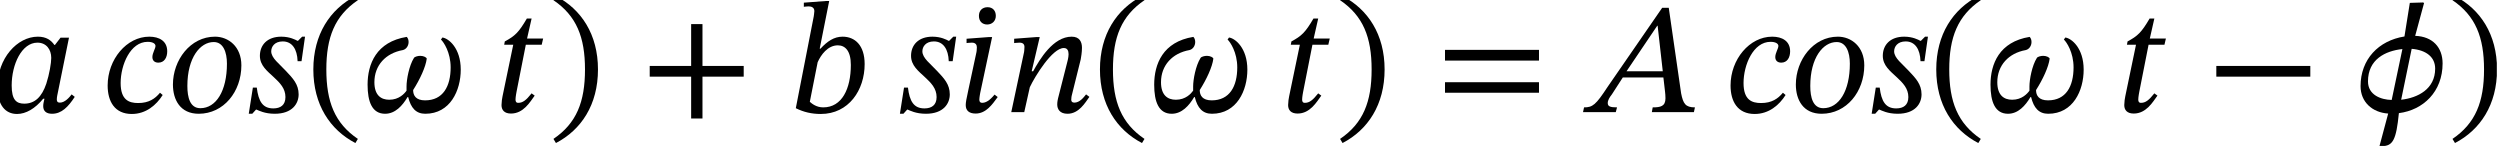
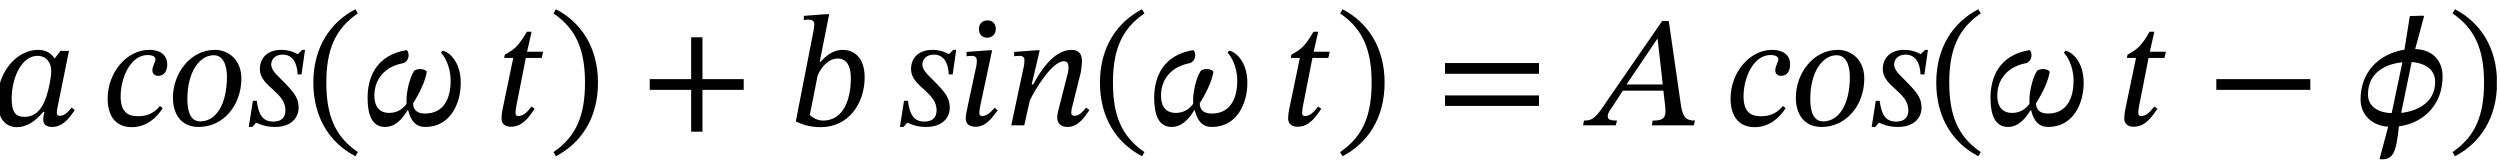
- <svg xmlns="http://www.w3.org/2000/svg" xmlns:xlink="http://www.w3.org/1999/xlink" width="189.522" height="11.376" viewBox="0 0 189.522 11.376">
+ <svg xmlns="http://www.w3.org/2000/svg" xmlns:xlink="http://www.w3.org/1999/xlink" width="189.522" height="12.376" viewBox="0 0 189.522 12.376">
  <defs>
    <g>
      <g id="glyph-0-0">
        <path d="M 7.109 2.016 L 7.109 -9.391 L 0.125 -9.391 L 0.125 2.016 Z M 6.484 1.391 L 0.734 1.391 L 0.734 -8.781 L 6.484 -8.781 Z M 3.828 -2.031 L 3.828 -2.219 C 3.828 -3.531 5.75 -4.453 5.75 -6.219 C 5.75 -7.453 4.703 -8 3.531 -8 C 2.328 -8 1.5 -7.312 1.5 -6.344 C 1.5 -5.781 1.734 -5.516 2.109 -5.516 C 2.406 -5.516 2.656 -5.672 2.656 -6.031 C 2.656 -6.484 2.406 -6.5 2.406 -6.891 C 2.406 -7.266 2.719 -7.547 3.438 -7.547 C 4.203 -7.547 4.672 -7.125 4.672 -6.188 C 4.672 -4.344 3.344 -3.891 3.344 -2.344 L 3.344 -2.031 Z M 4.281 -0.578 C 4.281 -0.938 4.031 -1.281 3.609 -1.281 C 3.172 -1.281 2.906 -0.953 2.906 -0.578 C 2.906 -0.172 3.125 0.094 3.594 0.094 C 4.031 0.094 4.281 -0.188 4.281 -0.578 Z M 4.281 -0.578 " />
      </g>
      <g id="glyph-0-1">
        <path d="M 6 -5.641 L 5.359 -5.641 L 4.938 -5.094 L 4.891 -5.094 C 4.641 -5.453 4.281 -5.719 3.641 -5.719 C 2.078 -5.719 0.578 -4.078 0.578 -1.906 C 0.578 -0.516 1.188 0.141 2.062 0.141 C 2.734 0.141 3.438 -0.266 4.047 -1.016 L 4.141 -1.016 C 4.094 -0.797 4.047 -0.641 4.047 -0.453 C 4.047 -0.062 4.297 0.125 4.719 0.125 C 5.438 0.125 5.938 -0.391 6.438 -1.156 L 6.203 -1.344 C 6.047 -1.141 5.703 -0.719 5.312 -0.719 C 5.125 -0.719 5.078 -0.812 5.078 -0.969 C 5.078 -1.141 5.141 -1.406 5.141 -1.406 Z M 4.656 -4.109 C 4.656 -3.734 4.516 -2.875 4.281 -2.156 C 3.938 -1.141 3.406 -0.641 2.609 -0.641 C 2.016 -0.641 1.656 -0.922 1.656 -2.016 C 1.656 -3.625 2.422 -5.266 3.609 -5.266 C 4.281 -5.266 4.656 -4.75 4.656 -4.109 Z M 4.656 -4.109 " />
      </g>
      <g id="glyph-0-2">
        <path d="M 4.281 -1.469 C 3.906 -1.016 3.438 -0.688 2.625 -0.688 C 1.922 -0.688 1.297 -0.922 1.297 -2.203 C 1.297 -3.578 2.031 -5.328 3.344 -5.328 C 3.734 -5.328 3.938 -5.188 3.938 -5.016 C 3.938 -4.812 3.703 -4.484 3.703 -4.172 C 3.703 -3.906 3.875 -3.75 4.156 -3.75 C 4.609 -3.75 4.828 -4.141 4.828 -4.609 C 4.828 -5.391 4.219 -5.719 3.469 -5.719 C 1.75 -5.719 0.312 -4 0.312 -2.016 C 0.312 -0.812 0.844 0.141 2.141 0.141 C 3.219 0.141 4 -0.531 4.484 -1.297 Z M 4.281 -1.469 " />
      </g>
      <g id="glyph-0-3">
        <path d="M 5.5 -3.547 C 5.5 -4.969 4.516 -5.719 3.5 -5.719 C 1.625 -5.719 0.312 -3.938 0.312 -2.094 C 0.312 -0.922 0.875 0.125 2.266 0.125 C 4.156 0.125 5.5 -1.547 5.5 -3.547 Z M 4.406 -3.672 C 4.406 -1.594 3.578 -0.297 2.391 -0.297 C 1.609 -0.297 1.406 -1.109 1.406 -1.984 C 1.406 -4.125 2.375 -5.312 3.406 -5.312 C 4.125 -5.312 4.406 -4.547 4.406 -3.672 Z M 4.406 -3.672 " />
      </g>
      <g id="glyph-0-4">
        <path d="M 4.516 -5.719 L 4.297 -5.719 L 3.984 -5.406 L 3.938 -5.406 C 3.797 -5.484 3.359 -5.719 2.719 -5.719 C 1.641 -5.719 1.094 -5.078 1.094 -4.266 C 1.094 -3.531 1.656 -3.109 2.156 -2.641 C 2.609 -2.219 3.031 -1.797 3.031 -1.141 C 3.031 -0.531 2.656 -0.281 2.109 -0.281 C 1.297 -0.281 0.984 -0.828 0.859 -1.859 L 0.562 -1.859 L 0.25 0.125 L 0.516 0.125 L 0.797 -0.188 L 0.844 -0.188 C 1 -0.125 1.453 0.125 2.219 0.125 C 3.562 0.125 4.031 -0.656 4.031 -1.344 C 4.031 -2.109 3.594 -2.562 3.078 -3.109 C 2.562 -3.672 1.953 -4.094 1.953 -4.609 C 1.953 -4.953 2.203 -5.359 2.828 -5.359 C 3.531 -5.359 3.922 -4.781 3.953 -3.859 L 4.25 -3.859 Z M 4.516 -5.719 " />
      </g>
      <g id="glyph-0-5">
        <path d="M 0.531 -3.234 C 0.531 -0.562 1.797 1.344 3.719 2.344 L 3.906 2.031 C 2.156 0.844 1.516 -0.781 1.516 -3.234 C 1.516 -5.672 2.156 -7.297 3.906 -8.484 L 3.719 -8.797 C 1.797 -7.797 0.531 -5.891 0.531 -3.234 Z M 0.531 -3.234 " />
      </g>
      <g id="glyph-0-6">
        <path d="M 3.828 -1.672 C 4.344 -2.484 4.781 -3.422 4.859 -4.047 C 4.859 -4.141 4.625 -4.266 4.375 -4.266 C 4.188 -4.266 3.953 -4.203 3.891 -4.109 C 3.516 -3.516 3.328 -2.453 3.328 -1.953 C 3.328 -1.859 3.328 -1.734 3.328 -1.625 C 3.172 -1.406 2.766 -0.938 2.016 -0.938 C 1.391 -0.938 0.891 -1.281 0.891 -2.266 C 0.891 -3.547 1.75 -4.469 3.047 -4.703 C 3.312 -4.766 3.484 -5.031 3.484 -5.312 C 3.484 -5.469 3.438 -5.609 3.344 -5.703 C 1.031 -5.328 0.375 -3.641 0.375 -2.078 C 0.375 -0.781 0.719 0.125 1.703 0.125 C 2.469 0.125 3.016 -0.484 3.406 -1.141 L 3.453 -1.141 C 3.656 -0.312 4.047 0.125 4.75 0.125 C 6.641 0.125 7.438 -1.641 7.438 -3.219 C 7.438 -4.859 6.516 -5.594 6.047 -5.656 L 5.938 -5.5 C 6.141 -5.312 6.672 -4.531 6.672 -3.391 C 6.672 -1.953 6.094 -0.891 4.734 -0.891 C 4.031 -0.891 3.828 -1.266 3.828 -1.672 Z M 3.828 -1.672 " />
      </g>
      <g id="glyph-0-7">
        <path d="M 3.797 -5.578 L 2.578 -5.578 L 2.922 -7.094 L 2.562 -7.094 C 1.953 -6.047 1.656 -5.766 0.891 -5.359 L 0.844 -5.109 L 1.531 -5.109 L 0.719 -1.203 C 0.688 -1.094 0.641 -0.734 0.641 -0.531 C 0.641 -0.156 0.859 0.109 1.359 0.109 C 2.312 0.109 2.812 -0.781 3.156 -1.25 L 2.922 -1.422 C 2.5 -0.891 2.25 -0.703 1.906 -0.703 C 1.734 -0.703 1.703 -0.828 1.703 -0.953 C 1.703 -1.156 1.781 -1.547 1.781 -1.547 L 2.484 -5.109 L 3.688 -5.109 Z M 3.797 -5.578 " />
      </g>
      <g id="glyph-0-8">
        <path d="M 3.734 -3.234 C 3.734 -5.891 2.469 -7.797 0.547 -8.797 L 0.359 -8.484 C 2.109 -7.297 2.75 -5.672 2.75 -3.234 C 2.75 -0.781 2.109 0.844 0.359 2.031 L 0.547 2.344 C 2.469 1.344 3.734 -0.562 3.734 -3.234 Z M 3.734 -3.234 " />
      </g>
      <g id="glyph-0-9">
        <path d="M 7.859 -2.688 L 7.859 -3.5 L 4.734 -3.5 L 4.734 -6.672 L 3.875 -6.672 L 3.875 -3.5 L 0.734 -3.5 L 0.734 -2.688 L 3.875 -2.688 L 3.875 0.484 L 4.734 0.484 L 4.734 -2.688 Z M 7.859 -2.688 " />
      </g>
      <g id="glyph-0-10">
        <path d="M 2.359 -4.812 L 3.078 -8.422 L 2.812 -8.422 L 1.156 -8.297 L 1.156 -7.984 C 1.156 -7.984 1.391 -8.016 1.516 -8.016 C 1.75 -8.016 1.953 -7.922 1.953 -7.656 C 1.953 -7.516 1.906 -7.297 1.906 -7.25 L 0.547 -0.297 C 1.141 0 1.75 0.141 2.438 0.141 C 4.562 0.141 5.766 -1.672 5.766 -3.641 C 5.766 -5.062 5.031 -5.719 4.094 -5.719 C 3.453 -5.719 2.938 -5.375 2.422 -4.812 Z M 2.203 -3.781 C 2.453 -4.344 2.969 -5.062 3.734 -5.062 C 4.281 -5.062 4.719 -4.656 4.719 -3.578 C 4.719 -1.766 4.047 -0.359 2.625 -0.359 C 2.109 -0.359 1.766 -0.641 1.609 -0.781 Z M 2.203 -3.781 " />
      </g>
      <g id="glyph-0-11">
        <path d="M 2.625 -5.688 L 2.359 -5.688 L 0.688 -5.562 L 0.688 -5.234 C 0.688 -5.234 0.891 -5.266 1.094 -5.266 C 1.406 -5.266 1.469 -5.062 1.469 -4.906 C 1.469 -4.703 1.438 -4.547 1.438 -4.547 L 0.828 -1.703 C 0.672 -0.984 0.625 -0.734 0.625 -0.531 C 0.625 -0.109 0.891 0.109 1.375 0.109 C 2.156 0.109 2.625 -0.562 3.047 -1.141 L 2.812 -1.328 C 2.625 -1.109 2.281 -0.703 1.875 -0.703 C 1.734 -0.703 1.656 -0.781 1.656 -0.938 C 1.656 -1.094 1.719 -1.438 1.719 -1.438 Z M 2.906 -7.297 C 2.906 -7.688 2.672 -7.953 2.281 -7.953 C 1.891 -7.953 1.625 -7.703 1.625 -7.297 C 1.625 -6.875 1.891 -6.641 2.25 -6.641 C 2.609 -6.641 2.906 -6.891 2.906 -7.297 Z M 2.906 -7.297 " />
      </g>
      <g id="glyph-0-12">
        <path d="M 6.234 -1.344 C 6.047 -1.109 5.75 -0.719 5.344 -0.719 C 5.172 -0.719 5.109 -0.812 5.109 -0.938 C 5.109 -1.094 5.141 -1.234 5.141 -1.234 L 5.828 -4 C 5.859 -4.156 5.922 -4.562 5.922 -4.875 C 5.922 -5.312 5.75 -5.719 5.141 -5.719 C 3.734 -5.719 2.719 -4 2.219 -3.094 L 2.109 -3.094 L 2.719 -5.688 L 2.453 -5.688 L 0.781 -5.562 L 0.781 -5.234 C 0.781 -5.234 1.031 -5.266 1.188 -5.266 C 1.453 -5.266 1.562 -5.141 1.562 -4.938 C 1.562 -4.75 1.531 -4.547 1.531 -4.547 L 0.562 0 L 1.547 0 L 1.969 -1.891 C 2.359 -2.719 3.672 -4.859 4.547 -4.859 C 4.812 -4.859 4.906 -4.656 4.906 -4.391 C 4.906 -4.141 4.812 -3.812 4.812 -3.812 L 4.109 -1.047 C 4.094 -0.984 4.047 -0.781 4.047 -0.578 C 4.047 -0.234 4.234 0.125 4.828 0.125 C 5.688 0.125 6.172 -0.719 6.484 -1.156 Z M 6.234 -1.344 " />
      </g>
      <g id="glyph-0-13">
        <path d="M 7.859 -3.906 L 7.859 -4.719 L 0.734 -4.719 L 0.734 -3.906 Z M 7.859 -1.469 L 7.859 -2.266 L 0.734 -2.266 L 0.734 -1.469 Z M 7.859 -1.469 " />
      </g>
      <g id="glyph-0-14">
        <path d="M 7.672 0 L 7.75 -0.359 C 7.031 -0.359 6.859 -0.641 6.703 -1.422 L 5.766 -7.906 L 5.266 -7.906 L 1.125 -1.906 C 0.234 -0.547 0 -0.359 -0.656 -0.359 L -0.734 0 L 1.75 0 L 1.844 -0.359 C 1.312 -0.359 1.141 -0.438 1.141 -0.688 C 1.141 -0.906 1.281 -1.125 1.453 -1.344 L 2.281 -2.625 L 5.359 -2.625 L 5.484 -1.547 C 5.5 -1.406 5.516 -1.234 5.516 -1.047 C 5.516 -0.438 5.141 -0.359 4.547 -0.359 L 4.484 0 Z M 5.312 -3.094 L 2.562 -3.094 L 4.891 -6.547 L 4.922 -6.547 Z M 5.312 -3.094 " />
      </g>
      <g id="glyph-0-15">
        <path d="M 7.859 -2.688 L 7.859 -3.5 L 0.734 -3.5 L 0.734 -2.688 Z M 7.859 -2.688 " />
      </g>
      <g id="glyph-0-16">
        <path d="M 6.625 -3.688 C 6.625 -4.906 5.875 -5.734 4.547 -5.781 L 5.219 -8.266 L 5.156 -8.312 L 4.141 -8.281 L 3.734 -5.734 C 1.766 -5.422 0.406 -4 0.406 -1.969 C 0.406 -0.781 1.281 0.031 2.5 0.109 L 1.844 2.562 L 2.016 2.578 C 2.859 2.578 3.109 2.109 3.312 0.078 C 5.156 -0.156 6.625 -1.547 6.625 -3.688 Z M 0.969 -2.328 C 0.969 -4 2.281 -4.641 3.578 -4.781 L 2.766 -0.922 C 1.953 -0.938 0.969 -1.297 0.969 -2.328 Z M 6.062 -3.297 C 6.062 -1.75 4.75 -1.078 3.484 -0.938 L 4.281 -4.797 C 5.406 -4.703 6.062 -4.156 6.062 -3.297 Z M 6.062 -3.297 " />
      </g>
    </g>
    <clipPath id="clip-0">
-       <path clip-rule="nonzero" d="M 178 0 L 189.281 0 L 189.281 11.062 L 178 11.062 Z M 178 0 " />
+       <path clip-rule="nonzero" d="M 178 0 L 189.281 0 L 189.281 12.062 L 178 12.062 Z M 178 0 " />
    </clipPath>
  </defs>
  <g fill="rgb(0%, 0%, 0%)" fill-opacity="1">
-     <use xlink:href="#glyph-0-1" x="-0.771" y="8.499" />
+     <use xlink:href="#glyph-0-1" x="-0.771" y="9.499" />
  </g>
  <g fill="rgb(0%, 0%, 0%)" fill-opacity="1">
-     <use xlink:href="#glyph-0-2" x="7.849" y="8.499" />
-     <use xlink:href="#glyph-0-3" x="12.798" y="8.499" />
-     <use xlink:href="#glyph-0-4" x="18.608" y="8.499" />
-     <use xlink:href="#glyph-0-5" x="23.223" y="8.499" />
-     <use xlink:href="#glyph-0-6" x="27.491" y="8.499" />
+     <use xlink:href="#glyph-0-2" x="7.849" y="9.499" />
+     <use xlink:href="#glyph-0-3" x="12.798" y="9.499" />
+     <use xlink:href="#glyph-0-4" x="18.608" y="9.499" />
+     <use xlink:href="#glyph-0-5" x="23.223" y="9.499" />
+     <use xlink:href="#glyph-0-6" x="27.491" y="9.499" />
  </g>
  <g fill="rgb(0%, 0%, 0%)" fill-opacity="1">
-     <use xlink:href="#glyph-0-7" x="37.378" y="8.499" />
+     <use xlink:href="#glyph-0-7" x="37.378" y="9.499" />
  </g>
  <g fill="rgb(0%, 0%, 0%)" fill-opacity="1">
-     <use xlink:href="#glyph-0-8" x="41.598" y="8.499" />
+     <use xlink:href="#glyph-0-8" x="41.598" y="9.499" />
  </g>
  <g fill="rgb(0%, 0%, 0%)" fill-opacity="1">
-     <use xlink:href="#glyph-0-9" x="48.52" y="8.499" />
+     <use xlink:href="#glyph-0-9" x="48.52" y="9.499" />
  </g>
  <g fill="rgb(0%, 0%, 0%)" fill-opacity="1">
-     <use xlink:href="#glyph-0-10" x="59.782" y="8.499" />
+     <use xlink:href="#glyph-0-10" x="59.782" y="9.499" />
  </g>
  <g fill="rgb(0%, 0%, 0%)" fill-opacity="1">
-     <use xlink:href="#glyph-0-4" x="67.971" y="8.499" />
-     <use xlink:href="#glyph-0-11" x="72.586" y="8.499" />
+     <use xlink:href="#glyph-0-4" x="67.971" y="9.499" />
+     <use xlink:href="#glyph-0-11" x="72.586" y="9.499" />
  </g>
  <g fill="rgb(0%, 0%, 0%)" fill-opacity="1">
-     <use xlink:href="#glyph-0-12" x="76.101" y="8.499" />
-     <use xlink:href="#glyph-0-5" x="82.855" y="8.499" />
-     <use xlink:href="#glyph-0-6" x="87.123" y="8.499" />
+     <use xlink:href="#glyph-0-12" x="76.101" y="9.499" />
+     <use xlink:href="#glyph-0-5" x="82.855" y="9.499" />
+     <use xlink:href="#glyph-0-6" x="87.123" y="9.499" />
  </g>
  <g fill="rgb(0%, 0%, 0%)" fill-opacity="1">
-     <use xlink:href="#glyph-0-7" x="97.01" y="8.499" />
+     <use xlink:href="#glyph-0-7" x="97.01" y="9.499" />
  </g>
  <g fill="rgb(0%, 0%, 0%)" fill-opacity="1">
-     <use xlink:href="#glyph-0-8" x="101.231" y="8.499" />
+     <use xlink:href="#glyph-0-8" x="101.231" y="9.499" />
  </g>
  <g fill="rgb(0%, 0%, 0%)" fill-opacity="1">
-     <use xlink:href="#glyph-0-13" x="108.81" y="8.499" />
+     <use xlink:href="#glyph-0-13" x="108.81" y="9.499" />
  </g>
  <g fill="rgb(0%, 0%, 0%)" fill-opacity="1">
-     <use xlink:href="#glyph-0-14" x="120.741" y="8.499" />
+     <use xlink:href="#glyph-0-14" x="120.741" y="9.499" />
  </g>
  <g fill="rgb(0%, 0%, 0%)" fill-opacity="1">
-     <use xlink:href="#glyph-0-2" x="130.879" y="8.499" />
-     <use xlink:href="#glyph-0-3" x="135.829" y="8.499" />
-     <use xlink:href="#glyph-0-4" x="141.639" y="8.499" />
-     <use xlink:href="#glyph-0-5" x="146.254" y="8.499" />
-     <use xlink:href="#glyph-0-6" x="150.522" y="8.499" />
+     <use xlink:href="#glyph-0-2" x="130.879" y="9.499" />
+     <use xlink:href="#glyph-0-3" x="135.829" y="9.499" />
+     <use xlink:href="#glyph-0-4" x="141.639" y="9.499" />
+     <use xlink:href="#glyph-0-5" x="146.254" y="9.499" />
+     <use xlink:href="#glyph-0-6" x="150.522" y="9.499" />
  </g>
  <g fill="rgb(0%, 0%, 0%)" fill-opacity="1">
-     <use xlink:href="#glyph-0-7" x="160.397" y="8.499" />
+     <use xlink:href="#glyph-0-7" x="160.397" y="9.499" />
  </g>
  <g fill="rgb(0%, 0%, 0%)" fill-opacity="1">
-     <use xlink:href="#glyph-0-15" x="167.283" y="8.499" />
+     <use xlink:href="#glyph-0-15" x="167.283" y="9.499" />
  </g>
  <g clip-path="url(#clip-0)">
    <g fill="rgb(0%, 0%, 0%)" fill-opacity="1">
-       <use xlink:href="#glyph-0-16" x="178.545" y="8.499" />
-       <use xlink:href="#glyph-0-8" x="185.562" y="8.499" />
+       <use xlink:href="#glyph-0-16" x="178.545" y="9.499" />
+       <use xlink:href="#glyph-0-8" x="185.562" y="9.499" />
    </g>
  </g>
</svg>
